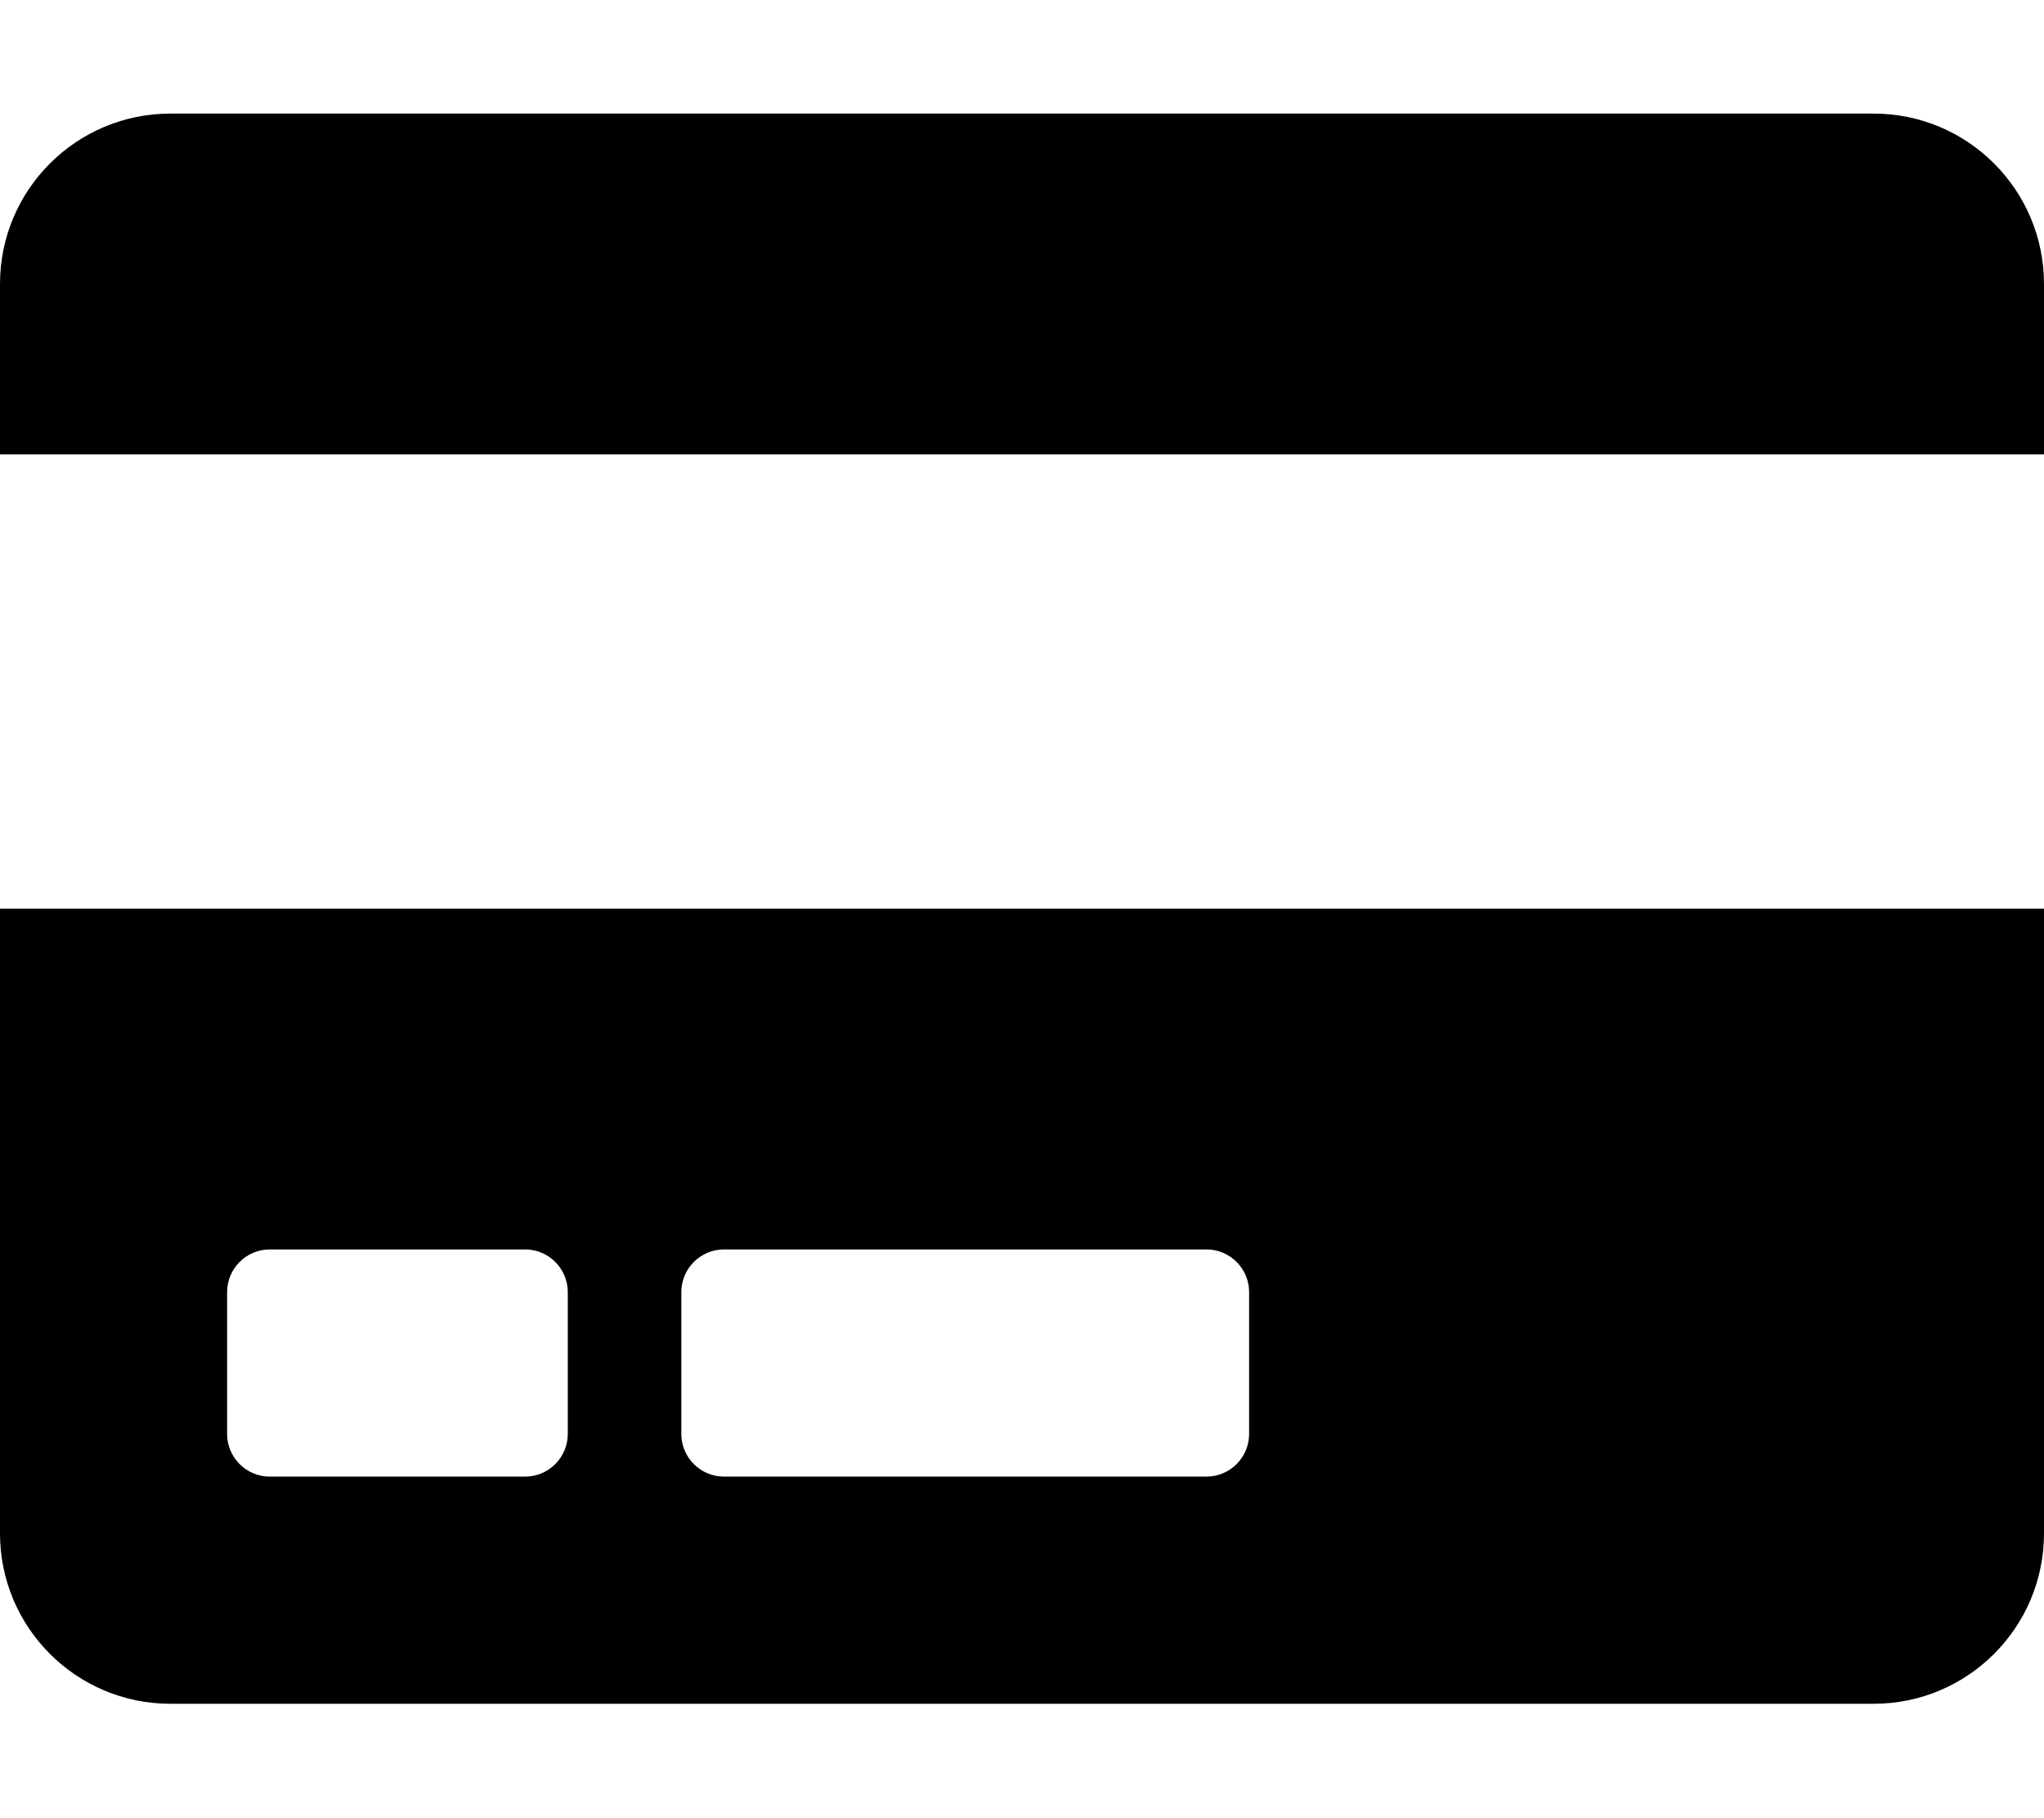
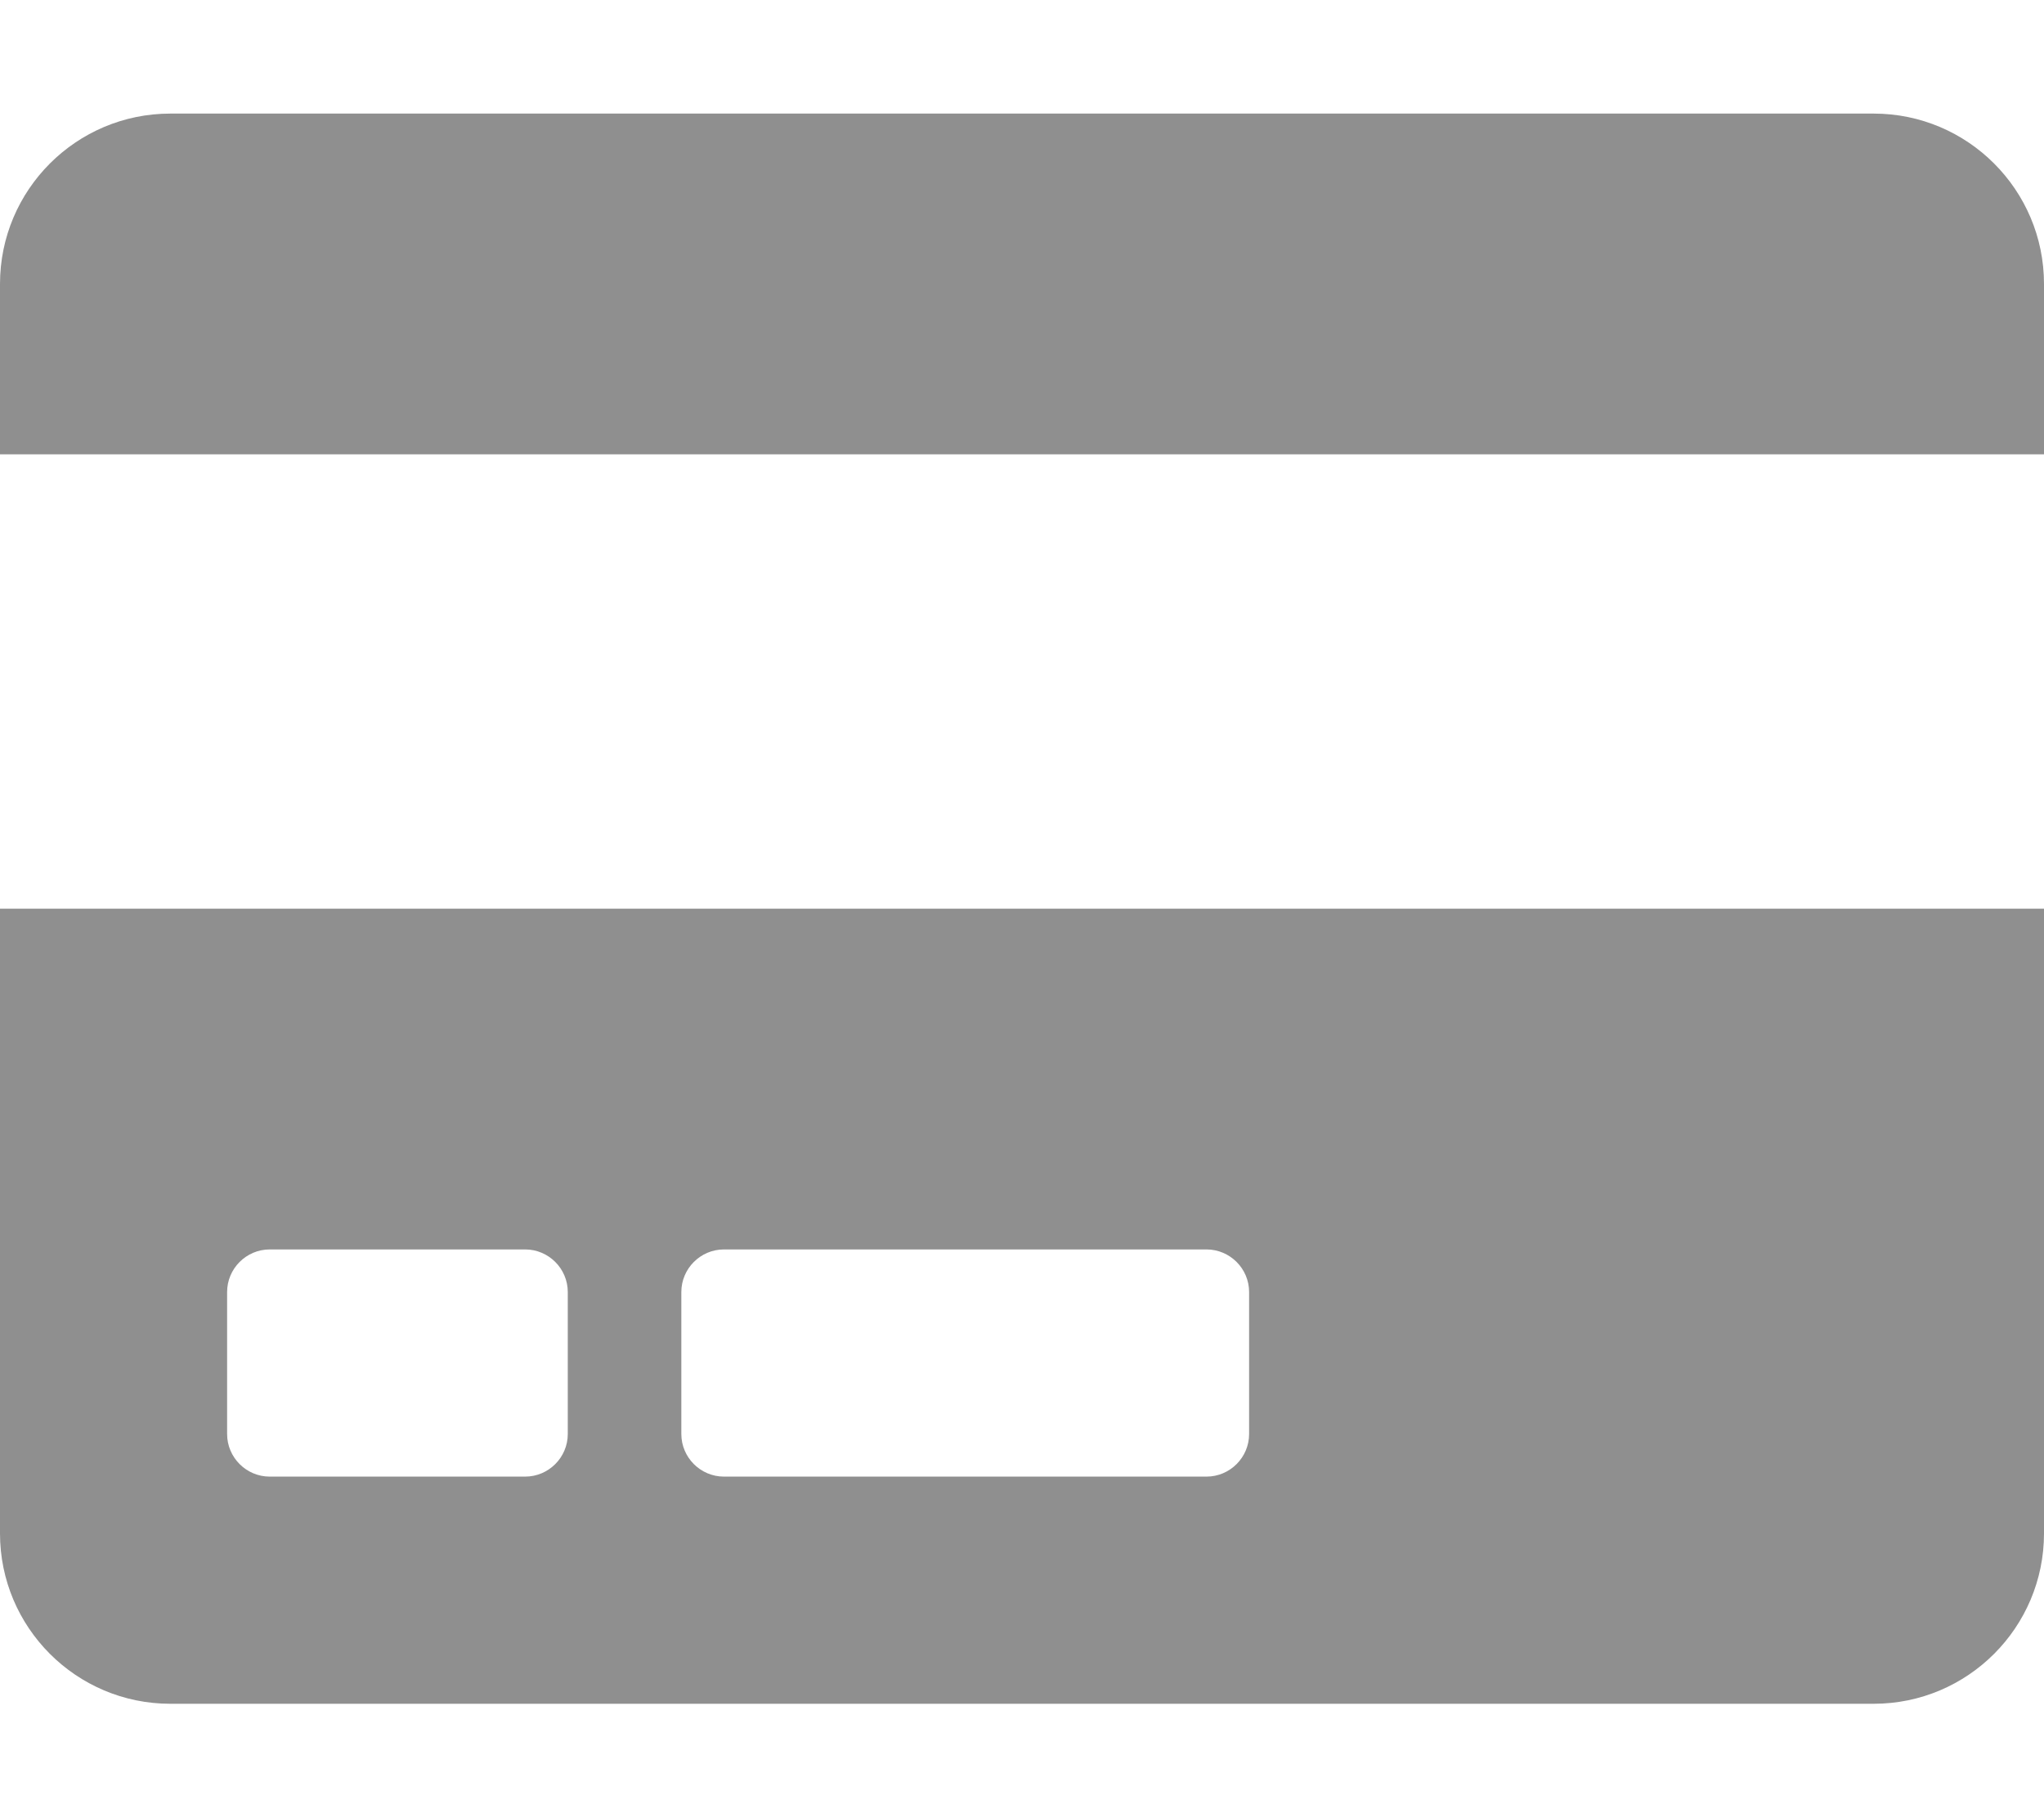
<svg xmlns="http://www.w3.org/2000/svg" aria-hidden="true" data-prefix="fas" data-icon="credit-card" class="svg-inline--fa fa-credit-card fa-w-18" role="img" viewBox="0 0 576 512">
-   <path fill="currentColor" d="M0 432c0 26.5 21.5 48 48 48h480c26.5 0 48-21.5 48-48V256H0v176zm192-68c0-6.6 5.4-12 12-12h136c6.6 0 12 5.4 12 12v40c0 6.6-5.4 12-12 12H204c-6.6 0-12-5.4-12-12v-40zm-128 0c0-6.6 5.4-12 12-12h72c6.6 0 12 5.4 12 12v40c0 6.6-5.4 12-12 12H76c-6.6 0-12-5.4-12-12v-40zM576 80v48H0V80c0-26.5 21.5-48 48-48h480c26.5 0 48 21.5 48 48z" />
+   <path fill="#8f8f8f" d="M0 432c0 26.5 21.5 48 48 48h480c26.5 0 48-21.5 48-48V256H0v176zm192-68c0-6.6 5.4-12 12-12h136c6.6 0 12 5.4 12 12v40c0 6.6-5.4 12-12 12H204c-6.6 0-12-5.4-12-12v-40zm-128 0c0-6.6 5.4-12 12-12h72c6.6 0 12 5.4 12 12v40c0 6.6-5.4 12-12 12H76c-6.6 0-12-5.4-12-12v-40zM576 80v48H0V80c0-26.5 21.5-48 48-48h480c26.5 0 48 21.5 48 48z" />
</svg>
